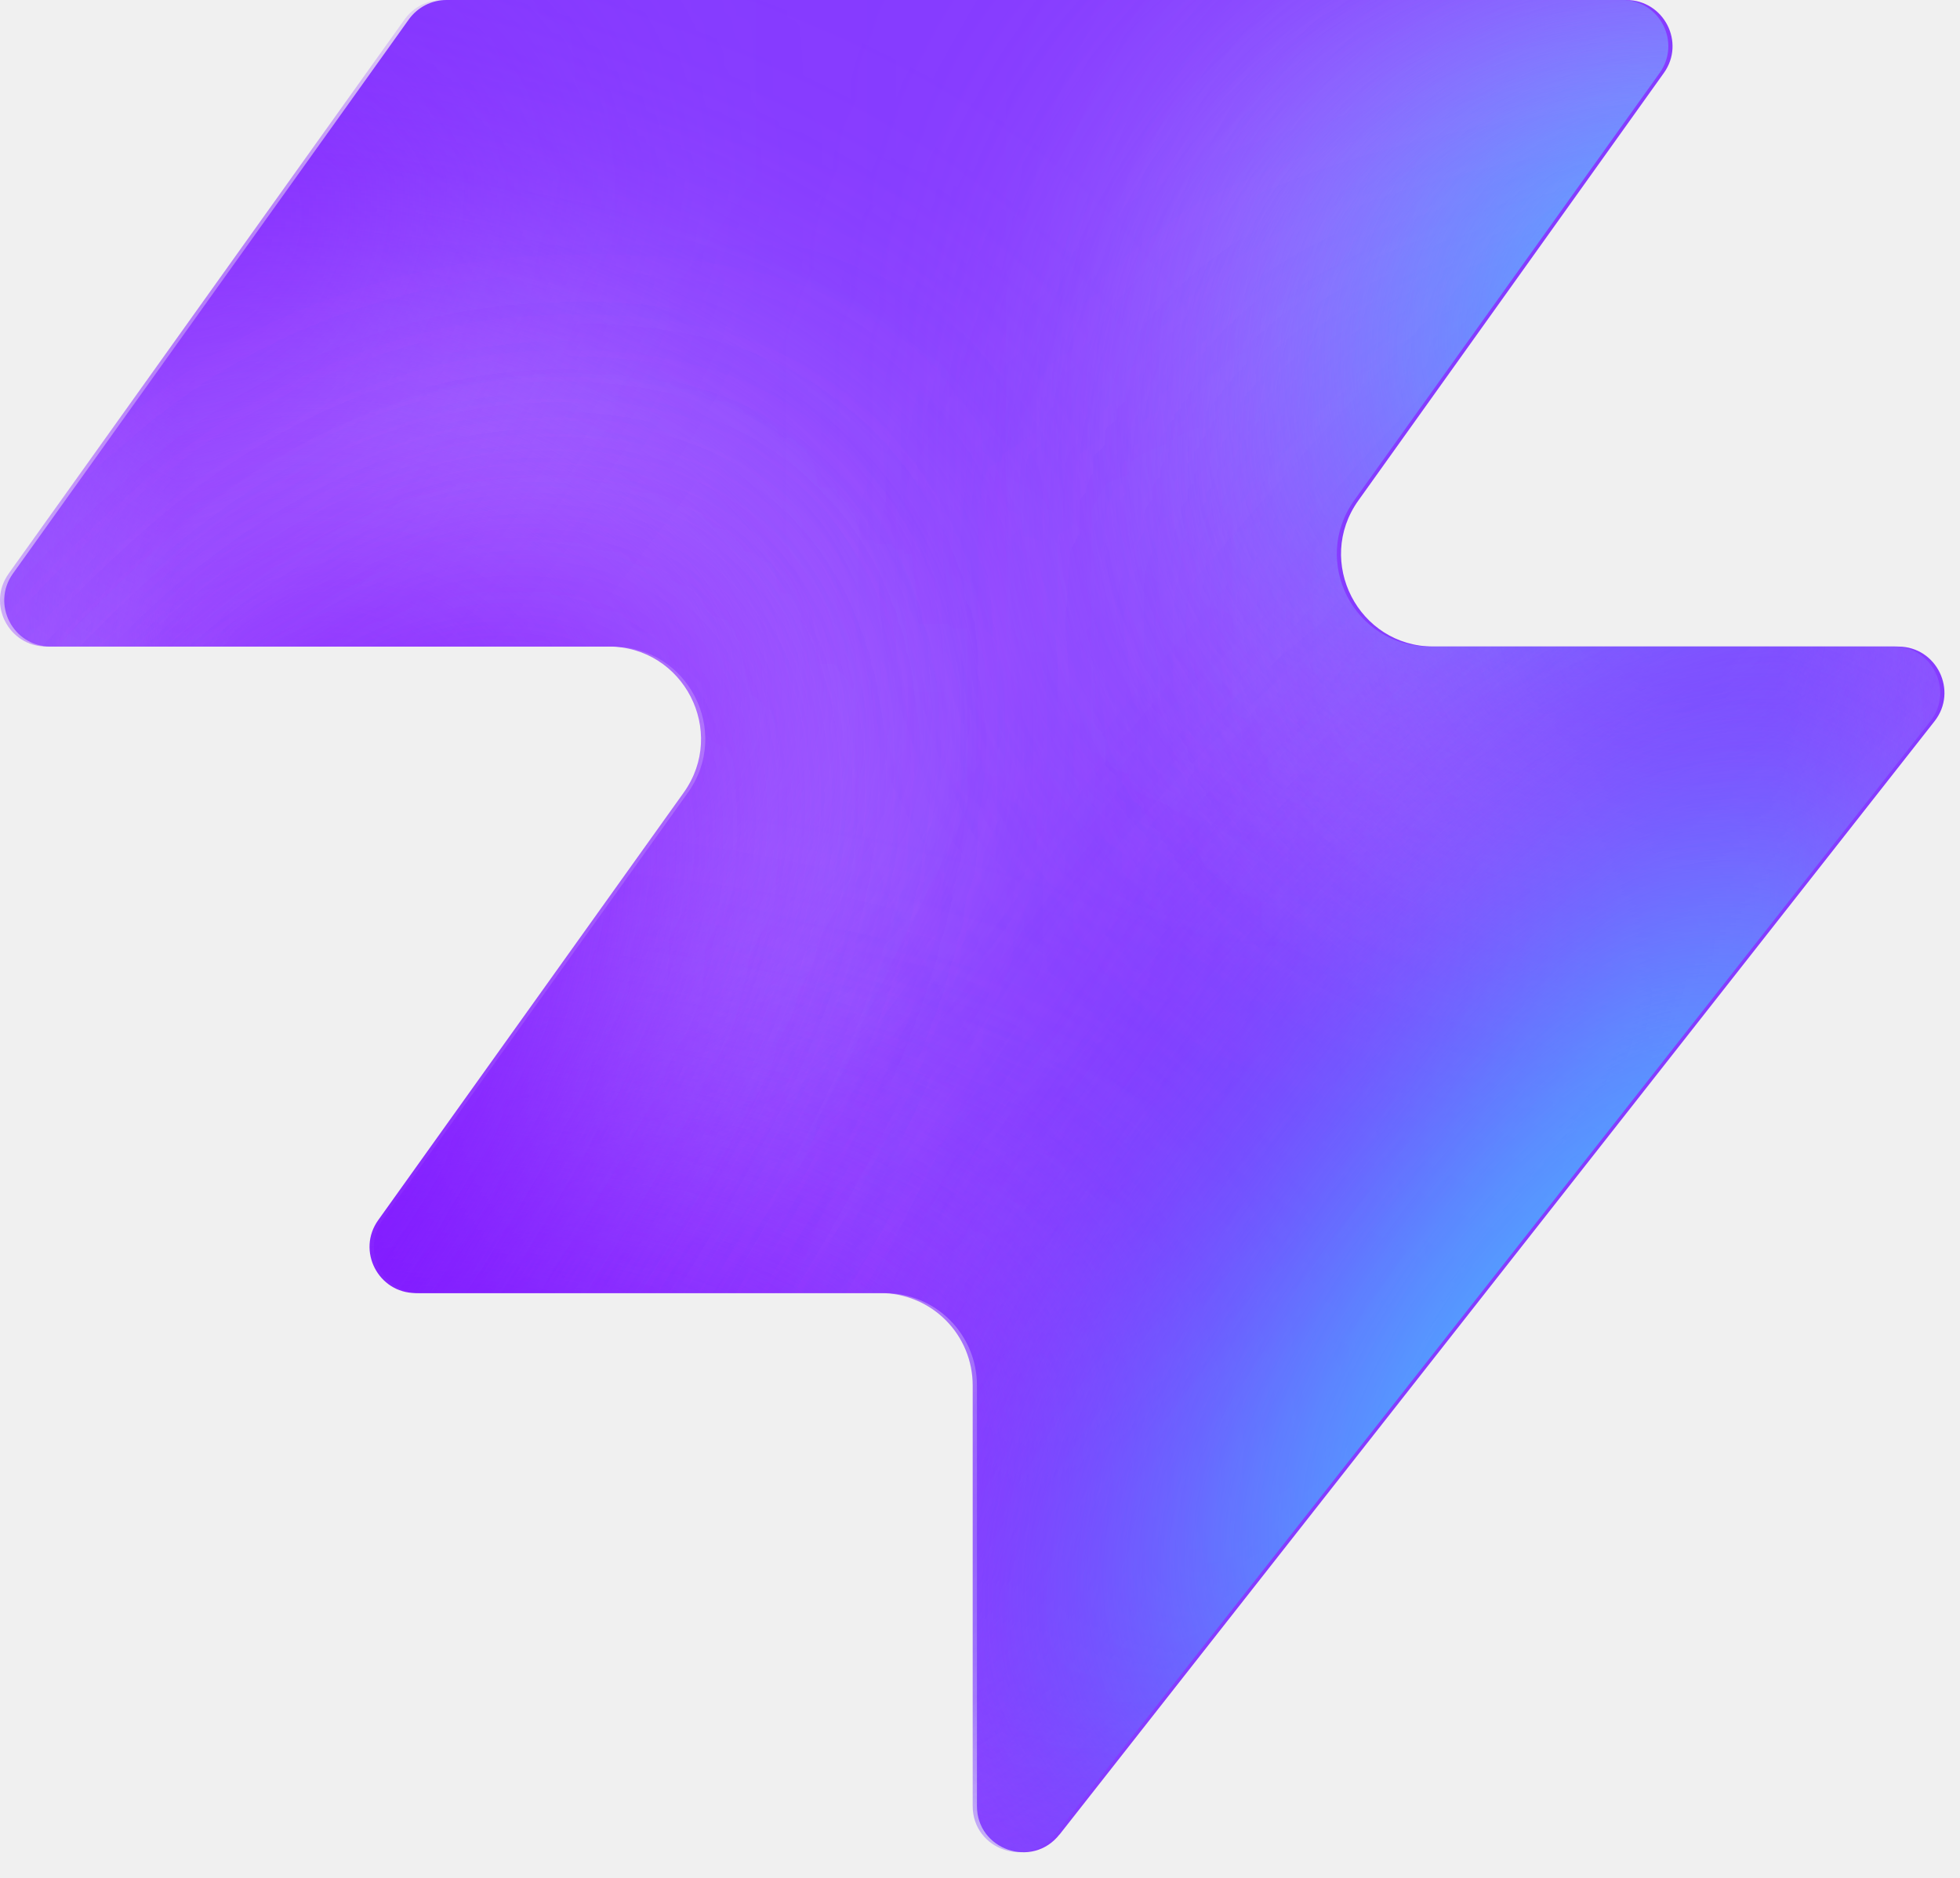
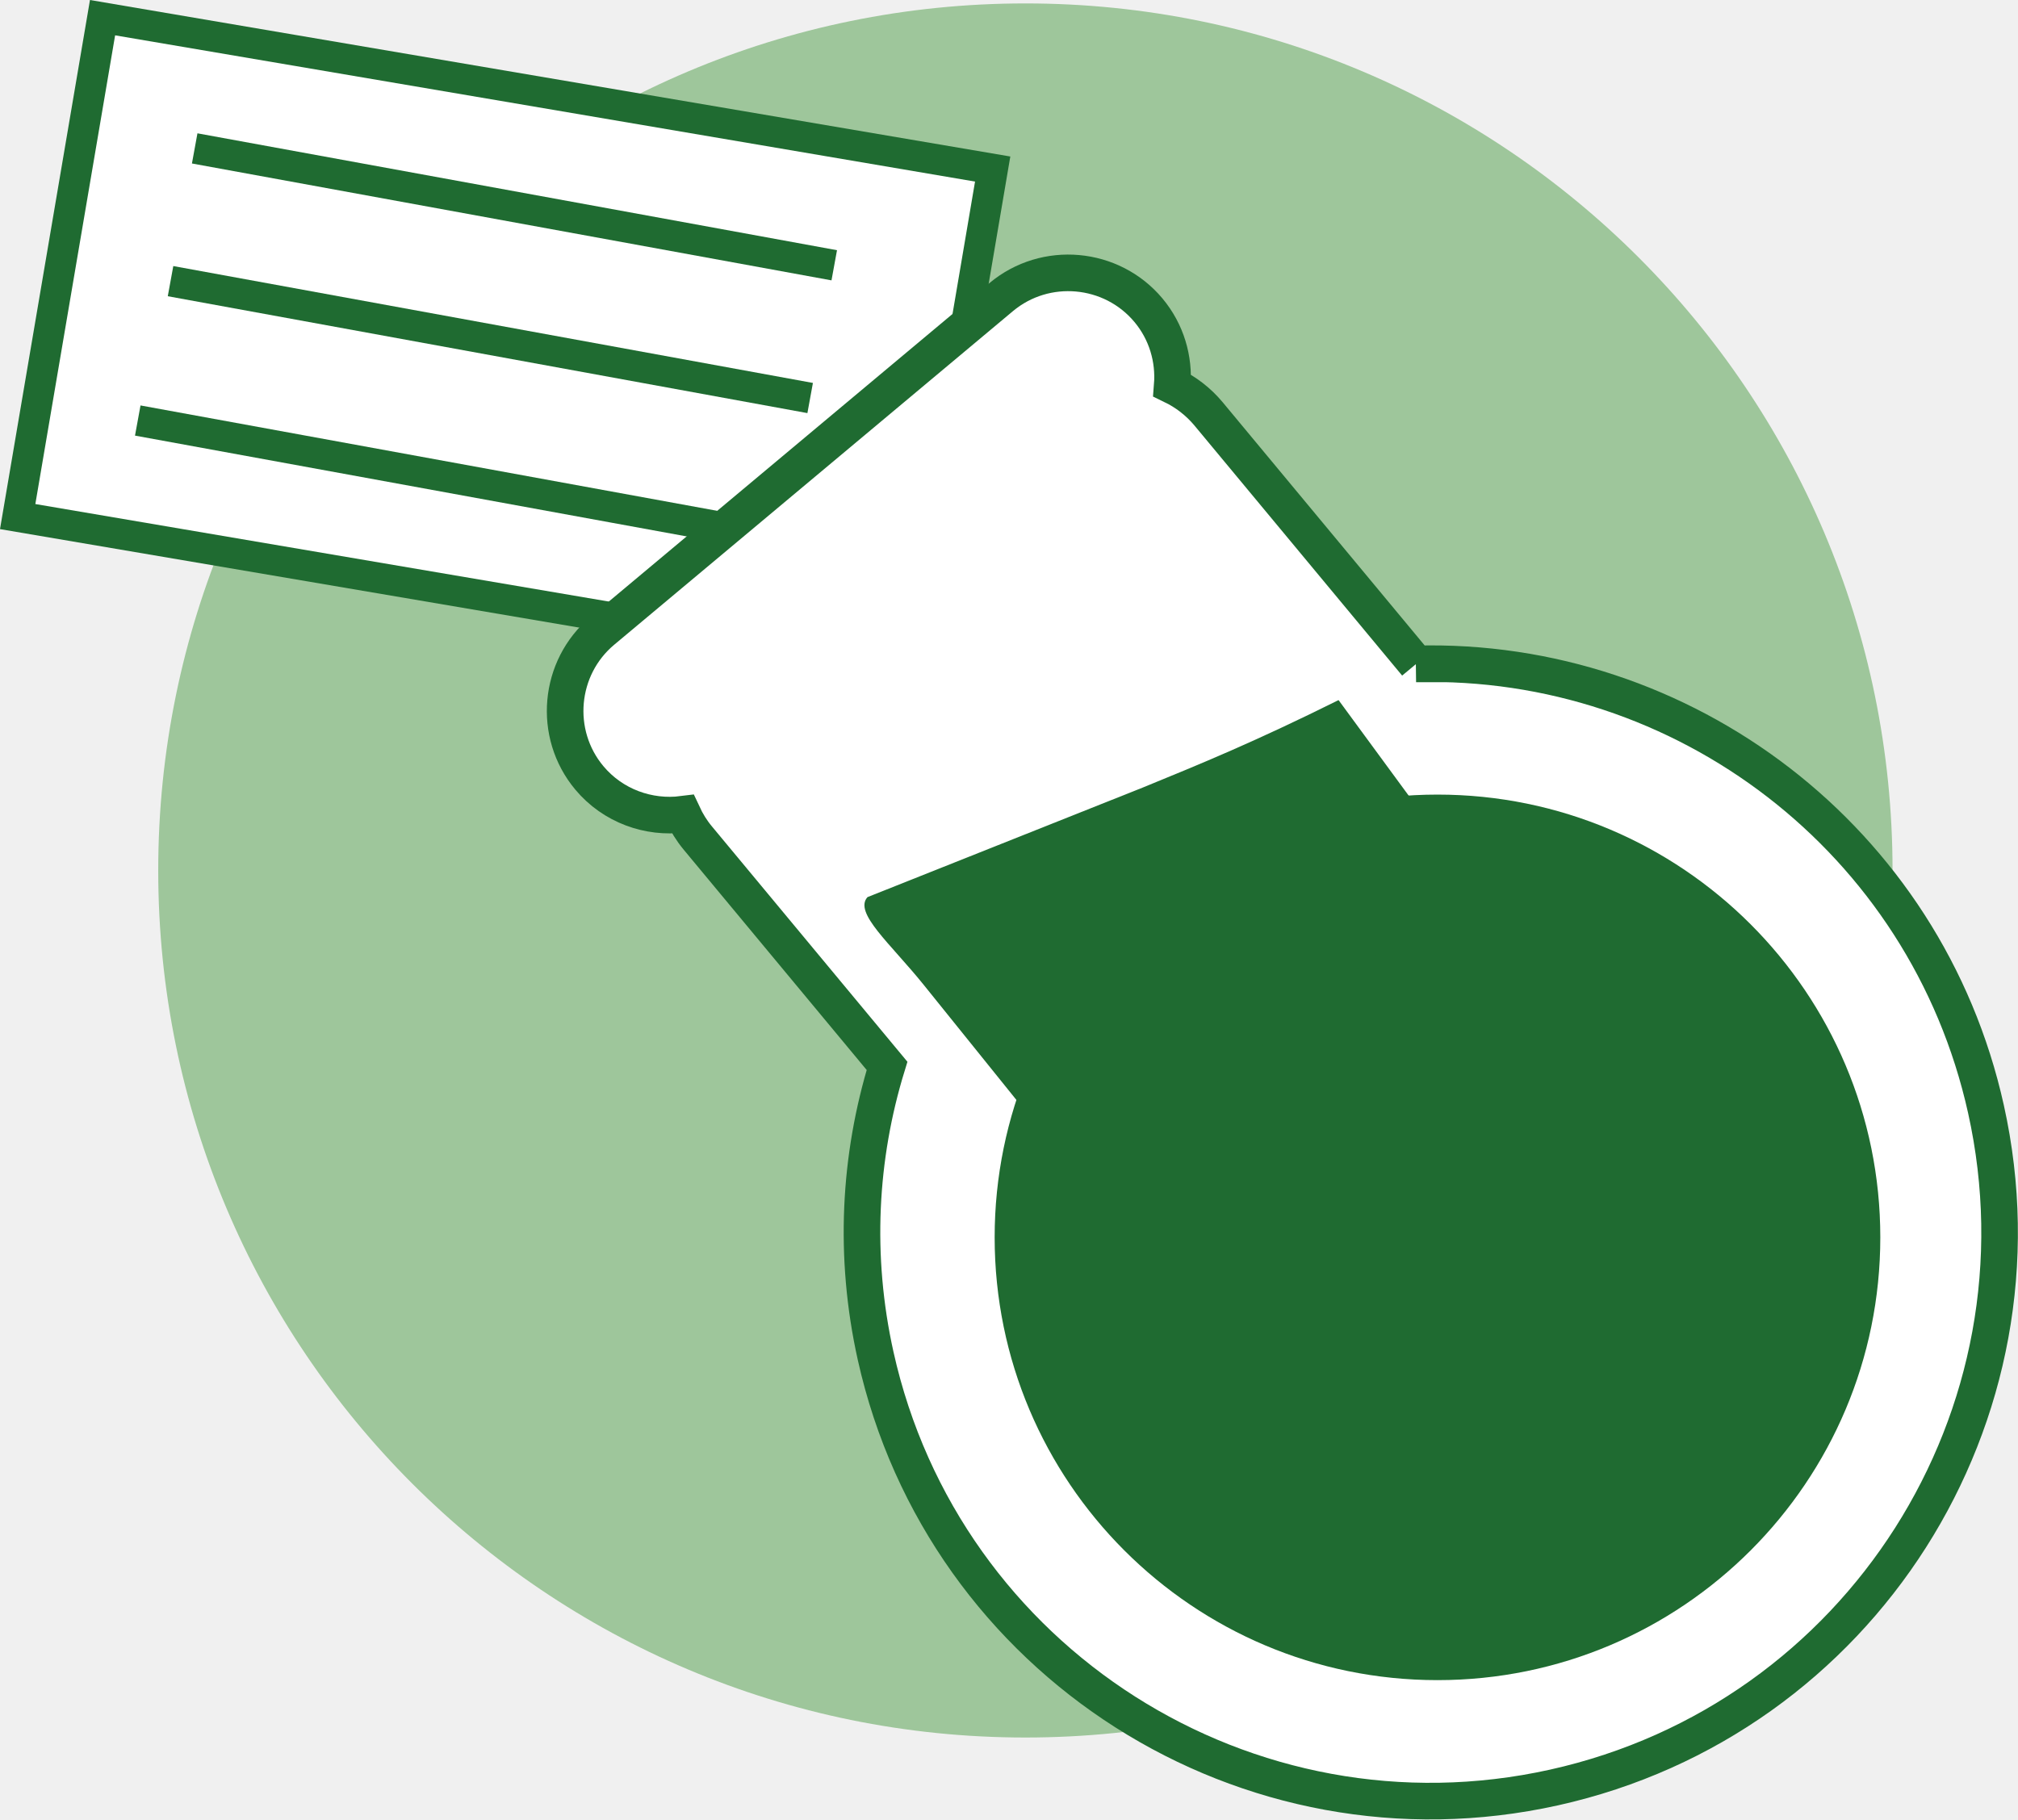
- <svg xmlns="http://www.w3.org/2000/svg" width="48" height="46" fill="none" viewBox="0 0 48 46">
-   <path fill="#863bff" d="M25.946 44.938c-.664.845-2.021.375-2.021-.698V33.937a2.26 2.26 0 0 0-2.262-2.262H10.287c-.92 0-1.456-1.04-.92-1.788l7.48-10.471c1.07-1.497 0-3.578-1.842-3.578H1.237c-.92 0-1.456-1.04-.92-1.788L10.013.474c.214-.297.556-.474.92-.474h28.894c.92 0 1.456 1.04.92 1.788l-7.48 10.471c-1.07 1.498 0 3.579 1.842 3.579h11.377c.943 0 1.473 1.088.89 1.83L25.947 44.94z" style="fill:#863bff;fill:color(display-p3 .525 .23 1);fill-opacity:1" />
-   <mask id="a" width="48" height="46" x="0" y="0" maskUnits="userSpaceOnUse" style="mask-type:alpha">
-     <path fill="#000" d="M25.842 44.938c-.664.844-2.021.375-2.021-.698V33.937a2.26 2.26 0 0 0-2.262-2.262H10.183c-.92 0-1.456-1.04-.92-1.788l7.48-10.471c1.07-1.498 0-3.579-1.842-3.579H1.133c-.92 0-1.456-1.04-.92-1.787L9.91.473c.214-.297.556-.474.92-.474h28.894c.92 0 1.456 1.04.92 1.788l-7.48 10.471c-1.07 1.498 0 3.578 1.842 3.578h11.377c.943 0 1.473 1.088.89 1.832L25.843 44.94z" style="fill:#000;fill-opacity:1" />
-   </mask>
-   <g mask="url(#a)">
-     <g filter="url(#b)">
-       <ellipse cx="5.508" cy="14.704" fill="#ede6ff" rx="5.508" ry="14.704" style="fill:#ede6ff;fill:color(display-p3 .927 .903 1);fill-opacity:1" transform="matrix(.00324 1 1 -.00324 -4.47 31.516)" />
+ <svg xmlns="http://www.w3.org/2000/svg" viewBox="0 0 306.6 276.47">
+   <defs>
+     <style>
+       .cls-1 {
+         fill: none;
+         stroke-width: 4.66px;
+       }
+ 
+       .cls-1, .cls-2 {
+         stroke: #1f6b31;
+         stroke-miterlimit: 10;
+       }
+ 
+       .cls-3 {
+         fill: #1f6b31;
+       }
+ 
+       .cls-4 {
+         fill: #9ec69b;
+       }
+ 
+       .cls-5, .cls-2 {
+         fill: #fff;
+       }
+ 
+       .cls-2 {
+         stroke-width: 5.56px;
+       }
+     </style>
+   </defs>
+   <g id="Layer_2" data-name="Layer 2">
+     <circle class="cls-4" cx="155.79" cy="132.27" r="131.75" />
+   </g>
+   <g id="Layer_1" data-name="Layer 1">
+     <g>
+       <g>
+         <rect class="cls-5" x="38.3" y="-16.5" width="76.9" height="137.18" transform="translate(12.53 119.03) rotate(-80.35)" />
+         <path class="cls-3" d="M17.49,5.37l130.65,22.22-12.11,71.22L5.37,76.59,17.49,5.37h0ZM13.67,0L0,80.4l139.83,23.78,13.67-80.4L13.67,0h0Z" />
+       </g>
+       <line class="cls-1" x1="29.58" y1="22.55" x2="126.75" y2="40.31" />
+       <line class="cls-1" x1="25.91" y1="42.72" x2="123.09" y2="60.48" />
+       <line class="cls-1" x1="20.93" y1="63.9" x2="118.11" y2="81.66" />
    </g>
-     <g filter="url(#c)">
-       <ellipse cx="10.399" cy="29.851" fill="#ede6ff" rx="10.399" ry="29.851" style="fill:#ede6ff;fill:color(display-p3 .927 .903 1);fill-opacity:1" transform="matrix(.00324 1 1 -.00324 -39.328 7.883)" />
-     </g>
-     <g filter="url(#d)">
-       <ellipse cx="5.508" cy="30.487" fill="#7e14ff" rx="5.508" ry="30.487" style="fill:#7e14ff;fill:color(display-p3 .492 .077 1);fill-opacity:1" transform="rotate(89.814 -25.913 -14.639)scale(1 -1)" />
-     </g>
-     <g filter="url(#e)">
-       <ellipse cx="5.508" cy="30.599" fill="#7e14ff" rx="5.508" ry="30.599" style="fill:#7e14ff;fill:color(display-p3 .492 .077 1);fill-opacity:1" transform="rotate(89.814 -32.644 -3.334)scale(1 -1)" />
-     </g>
-     <g filter="url(#f)">
-       <ellipse cx="5.508" cy="30.599" fill="#7e14ff" rx="5.508" ry="30.599" style="fill:#7e14ff;fill:color(display-p3 .492 .077 1);fill-opacity:1" transform="matrix(.00324 1 1 -.00324 -34.34 30.47)" />
-     </g>
-     <g filter="url(#g)">
-       <ellipse cx="14.072" cy="22.078" fill="#ede6ff" rx="14.072" ry="22.078" style="fill:#ede6ff;fill:color(display-p3 .927 .903 1);fill-opacity:1" transform="rotate(93.35 24.506 48.493)scale(-1 1)" />
-     </g>
-     <g filter="url(#h)">
-       <ellipse cx="3.47" cy="21.501" fill="#7e14ff" rx="3.47" ry="21.501" style="fill:#7e14ff;fill:color(display-p3 .492 .077 1);fill-opacity:1" transform="rotate(89.009 28.708 47.59)scale(-1 1)" />
-     </g>
-     <g filter="url(#i)">
-       <ellipse cx="3.47" cy="21.501" fill="#7e14ff" rx="3.47" ry="21.501" style="fill:#7e14ff;fill:color(display-p3 .492 .077 1);fill-opacity:1" transform="rotate(89.009 28.708 47.59)scale(-1 1)" />
-     </g>
-     <g filter="url(#j)">
-       <ellipse cx=".387" cy="8.972" fill="#7e14ff" rx="4.407" ry="29.108" style="fill:#7e14ff;fill:color(display-p3 .492 .077 1);fill-opacity:1" transform="rotate(39.51 .387 8.972)" />
-     </g>
-     <g filter="url(#k)">
-       <ellipse cx="47.523" cy="-6.092" fill="#7e14ff" rx="4.407" ry="29.108" style="fill:#7e14ff;fill:color(display-p3 .492 .077 1);fill-opacity:1" transform="rotate(37.892 47.523 -6.092)" />
-     </g>
-     <g filter="url(#l)">
-       <ellipse cx="41.412" cy="6.333" fill="#47bfff" rx="5.971" ry="9.665" style="fill:#47bfff;fill:color(display-p3 .28 .748 1);fill-opacity:1" transform="rotate(37.892 41.412 6.333)" />
-     </g>
-     <g filter="url(#m)">
-       <ellipse cx="-1.879" cy="38.332" fill="#7e14ff" rx="4.407" ry="29.108" style="fill:#7e14ff;fill:color(display-p3 .492 .077 1);fill-opacity:1" transform="rotate(37.892 -1.88 38.332)" />
-     </g>
-     <g filter="url(#n)">
-       <ellipse cx="-1.879" cy="38.332" fill="#7e14ff" rx="4.407" ry="29.108" style="fill:#7e14ff;fill:color(display-p3 .492 .077 1);fill-opacity:1" transform="rotate(37.892 -1.88 38.332)" />
-     </g>
-     <g filter="url(#o)">
-       <ellipse cx="35.651" cy="29.907" fill="#7e14ff" rx="4.407" ry="29.108" style="fill:#7e14ff;fill:color(display-p3 .492 .077 1);fill-opacity:1" transform="rotate(37.892 35.651 29.907)" />
-     </g>
-     <g filter="url(#p)">
-       <ellipse cx="38.418" cy="32.4" fill="#47bfff" rx="5.971" ry="15.297" style="fill:#47bfff;fill:color(display-p3 .28 .748 1);fill-opacity:1" transform="rotate(37.892 38.418 32.4)" />
-     </g>
+     <path class="cls-2" d="M215.17,100.88l-31.55-37.99c-1.56-1.87-3.45-3.31-5.52-4.31.32-4.01-.85-8.14-3.62-11.45h0c-5.6-6.69-15.66-7.59-22.36-1.99l-60.59,50.7c-6.69,5.6-7.59,15.66-1.99,22.36,3.59,4.29,9.02,6.19,14.21,5.53.59,1.27,1.33,2.48,2.26,3.6l28.76,34.63c-4.25,13.83-5.1,28.9-1.74,44.04,10.35,46.59,56.51,75.96,103.09,65.61s75.96-56.51,65.61-103.09c-9.12-41.06-46.05-68.73-86.58-67.64Z" />
+     <circle class="cls-3" cx="218.4" cy="188.02" r="67.28" />
+     <path class="cls-3" d="M212.34,142.35l-35.77,28.8c-6.31,5.08-15.63,4.07-20.71-2.23l-15.52-19.27c-5.08-6.31-10.67-10.95-8.54-13.33l41.75-16.62c8.93-3.65,17.18-7.03,29.82-13.32l11.2,15.26c5.08,6.31,4.07,15.63-2.23,20.71Z" />
  </g>
-   <defs>
-     <filter id="b" width="60.045" height="41.654" x="-19.77" y="16.149" color-interpolation-filters="sRGB" filterUnits="userSpaceOnUse">
-       <feFlood flood-opacity="0" result="BackgroundImageFix" />
-       <feBlend in="SourceGraphic" in2="BackgroundImageFix" result="shape" />
-       <feGaussianBlur result="effect1_foregroundBlur_2002_17158" stdDeviation="7.659" />
-     </filter>
-     <filter id="c" width="90.34" height="51.437" x="-54.613" y="-7.533" color-interpolation-filters="sRGB" filterUnits="userSpaceOnUse">
-       <feFlood flood-opacity="0" result="BackgroundImageFix" />
-       <feBlend in="SourceGraphic" in2="BackgroundImageFix" result="shape" />
-       <feGaussianBlur result="effect1_foregroundBlur_2002_17158" stdDeviation="7.659" />
-     </filter>
-     <filter id="d" width="79.355" height="29.4" x="-49.64" y="2.03" color-interpolation-filters="sRGB" filterUnits="userSpaceOnUse">
-       <feFlood flood-opacity="0" result="BackgroundImageFix" />
-       <feBlend in="SourceGraphic" in2="BackgroundImageFix" result="shape" />
-       <feGaussianBlur result="effect1_foregroundBlur_2002_17158" stdDeviation="4.596" />
-     </filter>
-     <filter id="e" width="79.579" height="29.4" x="-45.045" y="20.029" color-interpolation-filters="sRGB" filterUnits="userSpaceOnUse">
-       <feFlood flood-opacity="0" result="BackgroundImageFix" />
-       <feBlend in="SourceGraphic" in2="BackgroundImageFix" result="shape" />
-       <feGaussianBlur result="effect1_foregroundBlur_2002_17158" stdDeviation="4.596" />
-     </filter>
-     <filter id="f" width="79.579" height="29.4" x="-43.513" y="21.178" color-interpolation-filters="sRGB" filterUnits="userSpaceOnUse">
-       <feFlood flood-opacity="0" result="BackgroundImageFix" />
-       <feBlend in="SourceGraphic" in2="BackgroundImageFix" result="shape" />
-       <feGaussianBlur result="effect1_foregroundBlur_2002_17158" stdDeviation="4.596" />
-     </filter>
-     <filter id="g" width="74.749" height="58.852" x="15.756" y="-17.901" color-interpolation-filters="sRGB" filterUnits="userSpaceOnUse">
-       <feFlood flood-opacity="0" result="BackgroundImageFix" />
-       <feBlend in="SourceGraphic" in2="BackgroundImageFix" result="shape" />
-       <feGaussianBlur result="effect1_foregroundBlur_2002_17158" stdDeviation="7.659" />
-     </filter>
-     <filter id="h" width="61.377" height="25.362" x="23.548" y="2.284" color-interpolation-filters="sRGB" filterUnits="userSpaceOnUse">
-       <feFlood flood-opacity="0" result="BackgroundImageFix" />
-       <feBlend in="SourceGraphic" in2="BackgroundImageFix" result="shape" />
-       <feGaussianBlur result="effect1_foregroundBlur_2002_17158" stdDeviation="4.596" />
-     </filter>
-     <filter id="i" width="61.377" height="25.362" x="23.548" y="2.284" color-interpolation-filters="sRGB" filterUnits="userSpaceOnUse">
-       <feFlood flood-opacity="0" result="BackgroundImageFix" />
-       <feBlend in="SourceGraphic" in2="BackgroundImageFix" result="shape" />
-       <feGaussianBlur result="effect1_foregroundBlur_2002_17158" stdDeviation="4.596" />
-     </filter>
-     <filter id="j" width="56.045" height="63.649" x="-27.636" y="-22.853" color-interpolation-filters="sRGB" filterUnits="userSpaceOnUse">
-       <feFlood flood-opacity="0" result="BackgroundImageFix" />
-       <feBlend in="SourceGraphic" in2="BackgroundImageFix" result="shape" />
-       <feGaussianBlur result="effect1_foregroundBlur_2002_17158" stdDeviation="4.596" />
-     </filter>
-     <filter id="k" width="54.814" height="64.646" x="20.116" y="-38.415" color-interpolation-filters="sRGB" filterUnits="userSpaceOnUse">
-       <feFlood flood-opacity="0" result="BackgroundImageFix" />
-       <feBlend in="SourceGraphic" in2="BackgroundImageFix" result="shape" />
-       <feGaussianBlur result="effect1_foregroundBlur_2002_17158" stdDeviation="4.596" />
-     </filter>
-     <filter id="l" width="33.541" height="35.313" x="24.641" y="-11.323" color-interpolation-filters="sRGB" filterUnits="userSpaceOnUse">
-       <feFlood flood-opacity="0" result="BackgroundImageFix" />
-       <feBlend in="SourceGraphic" in2="BackgroundImageFix" result="shape" />
-       <feGaussianBlur result="effect1_foregroundBlur_2002_17158" stdDeviation="4.596" />
-     </filter>
-     <filter id="m" width="54.814" height="64.646" x="-29.286" y="6.009" color-interpolation-filters="sRGB" filterUnits="userSpaceOnUse">
-       <feFlood flood-opacity="0" result="BackgroundImageFix" />
-       <feBlend in="SourceGraphic" in2="BackgroundImageFix" result="shape" />
-       <feGaussianBlur result="effect1_foregroundBlur_2002_17158" stdDeviation="4.596" />
-     </filter>
-     <filter id="n" width="54.814" height="64.646" x="-29.286" y="6.009" color-interpolation-filters="sRGB" filterUnits="userSpaceOnUse">
-       <feFlood flood-opacity="0" result="BackgroundImageFix" />
-       <feBlend in="SourceGraphic" in2="BackgroundImageFix" result="shape" />
-       <feGaussianBlur result="effect1_foregroundBlur_2002_17158" stdDeviation="4.596" />
-     </filter>
-     <filter id="o" width="54.814" height="64.646" x="8.244" y="-2.416" color-interpolation-filters="sRGB" filterUnits="userSpaceOnUse">
-       <feFlood flood-opacity="0" result="BackgroundImageFix" />
-       <feBlend in="SourceGraphic" in2="BackgroundImageFix" result="shape" />
-       <feGaussianBlur result="effect1_foregroundBlur_2002_17158" stdDeviation="4.596" />
-     </filter>
-     <filter id="p" width="39.409" height="43.623" x="18.713" y="10.588" color-interpolation-filters="sRGB" filterUnits="userSpaceOnUse">
-       <feFlood flood-opacity="0" result="BackgroundImageFix" />
-       <feBlend in="SourceGraphic" in2="BackgroundImageFix" result="shape" />
-       <feGaussianBlur result="effect1_foregroundBlur_2002_17158" stdDeviation="4.596" />
-     </filter>
-   </defs>
</svg>
